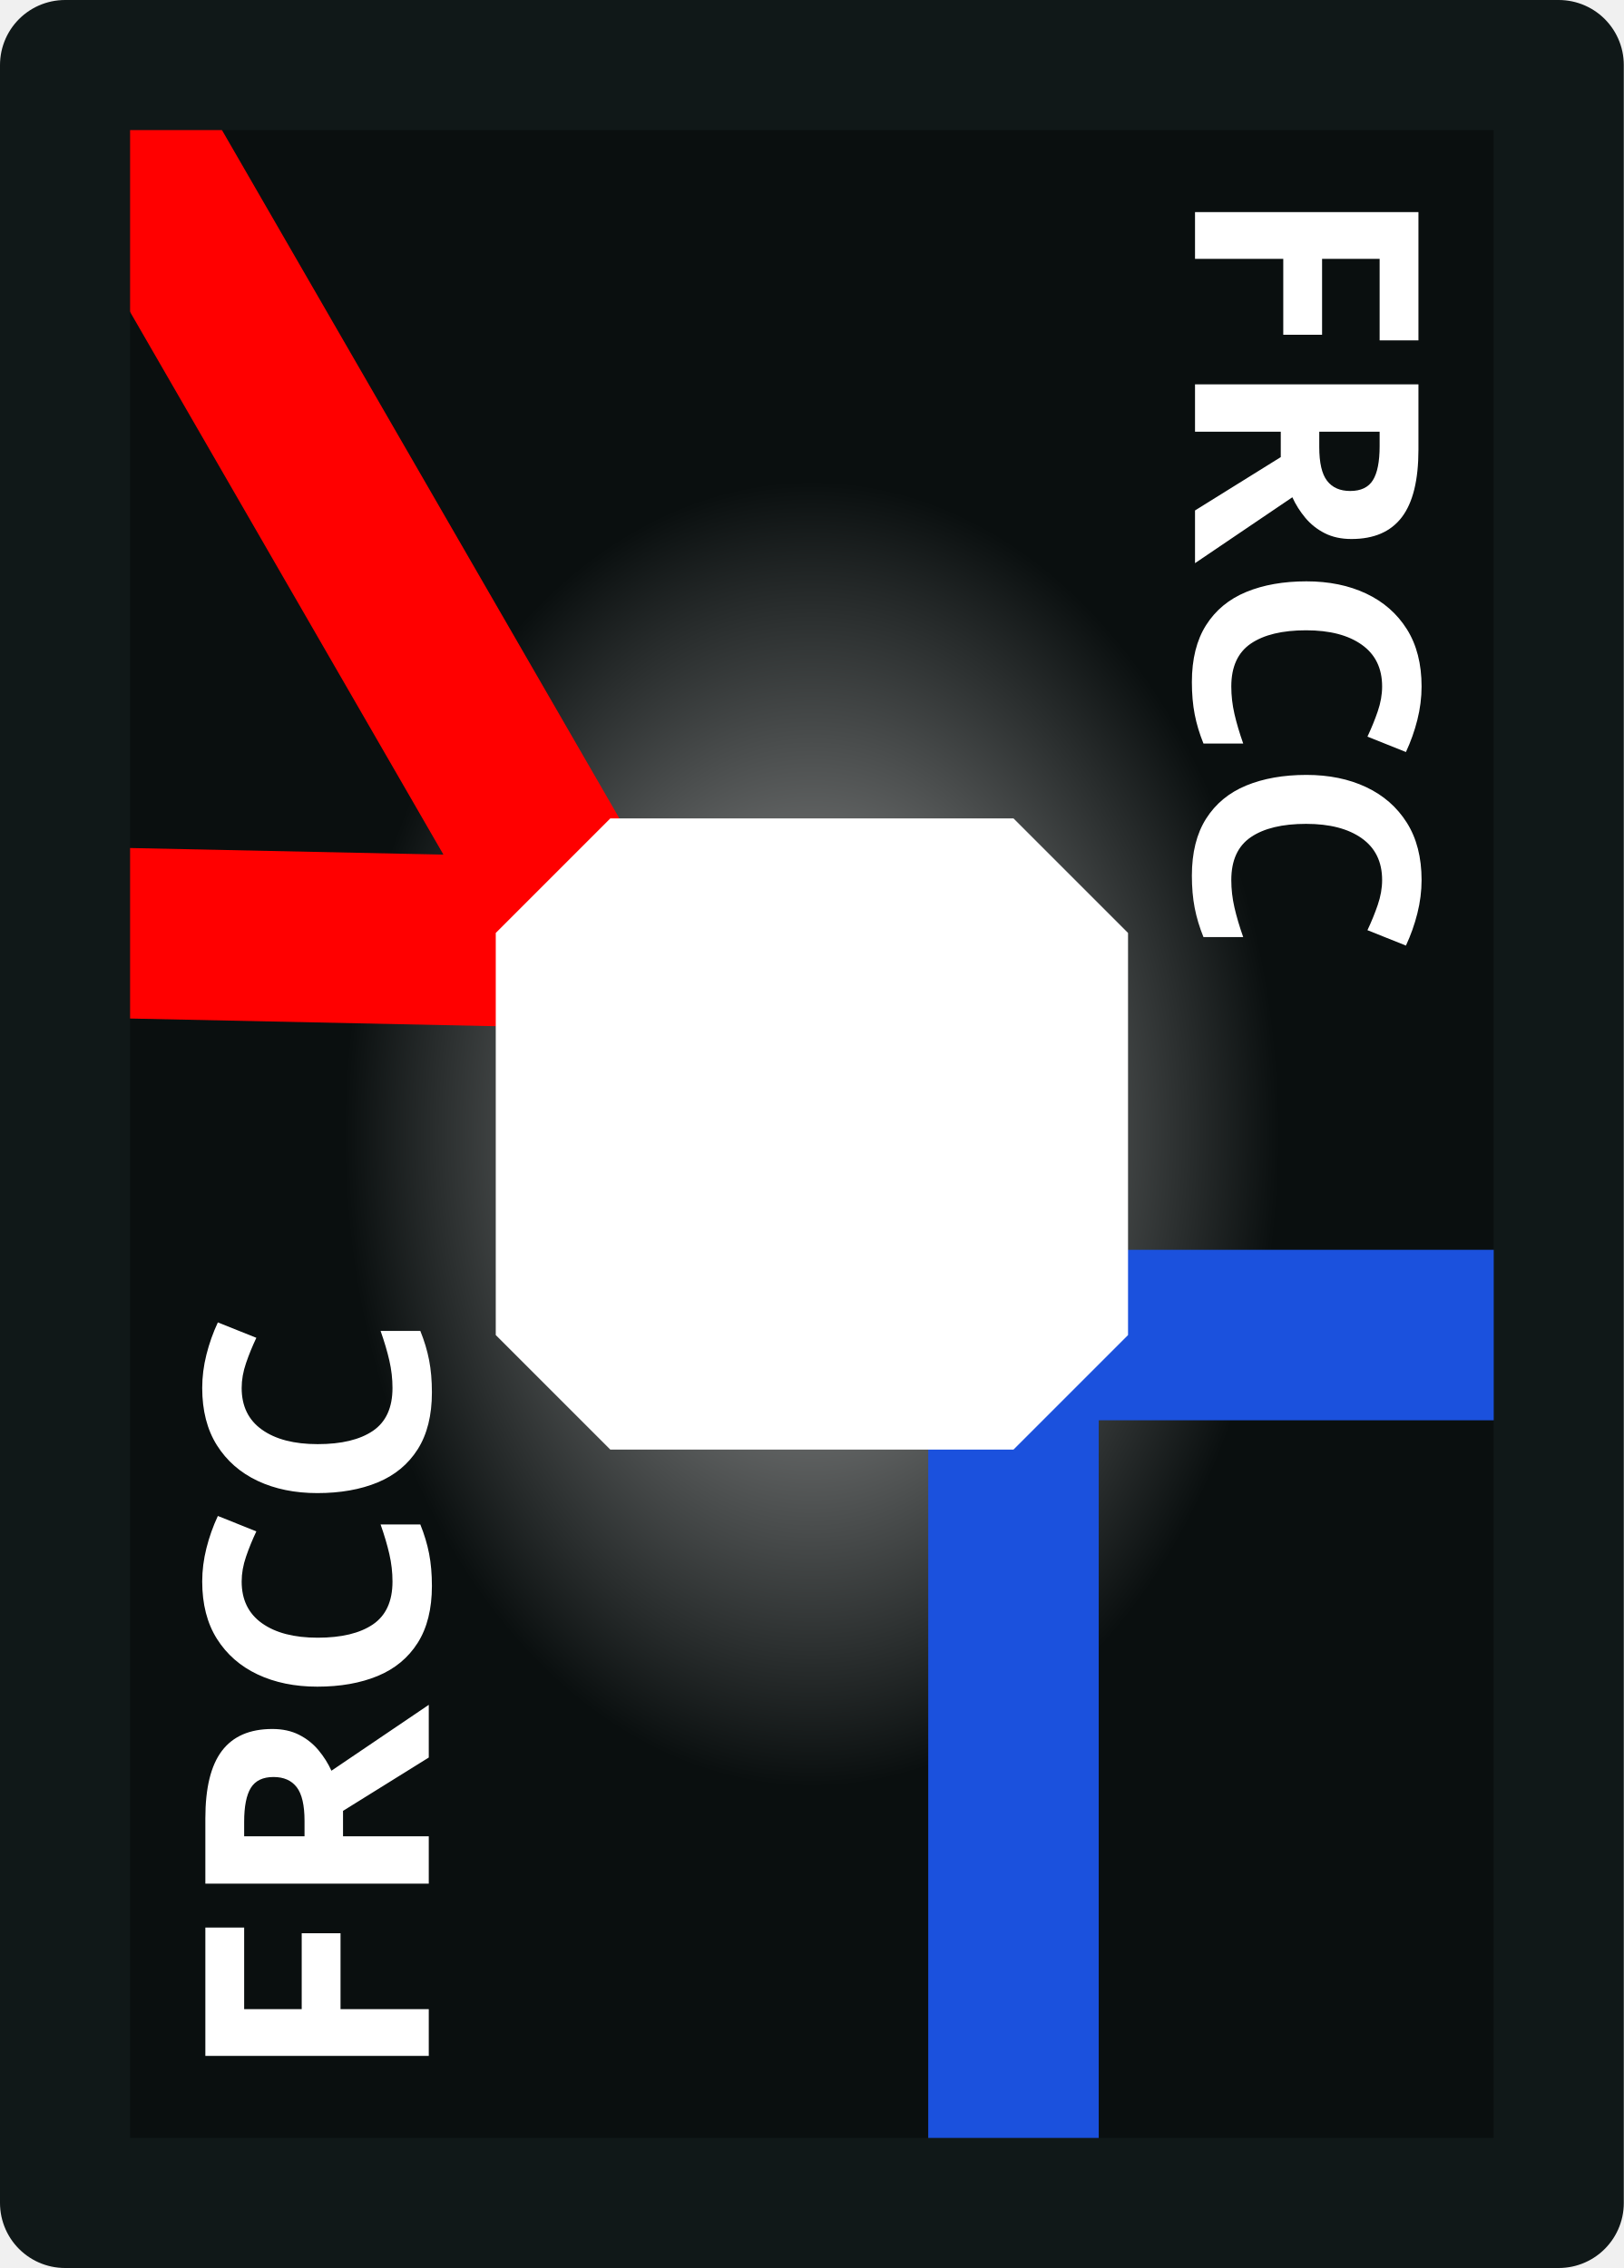
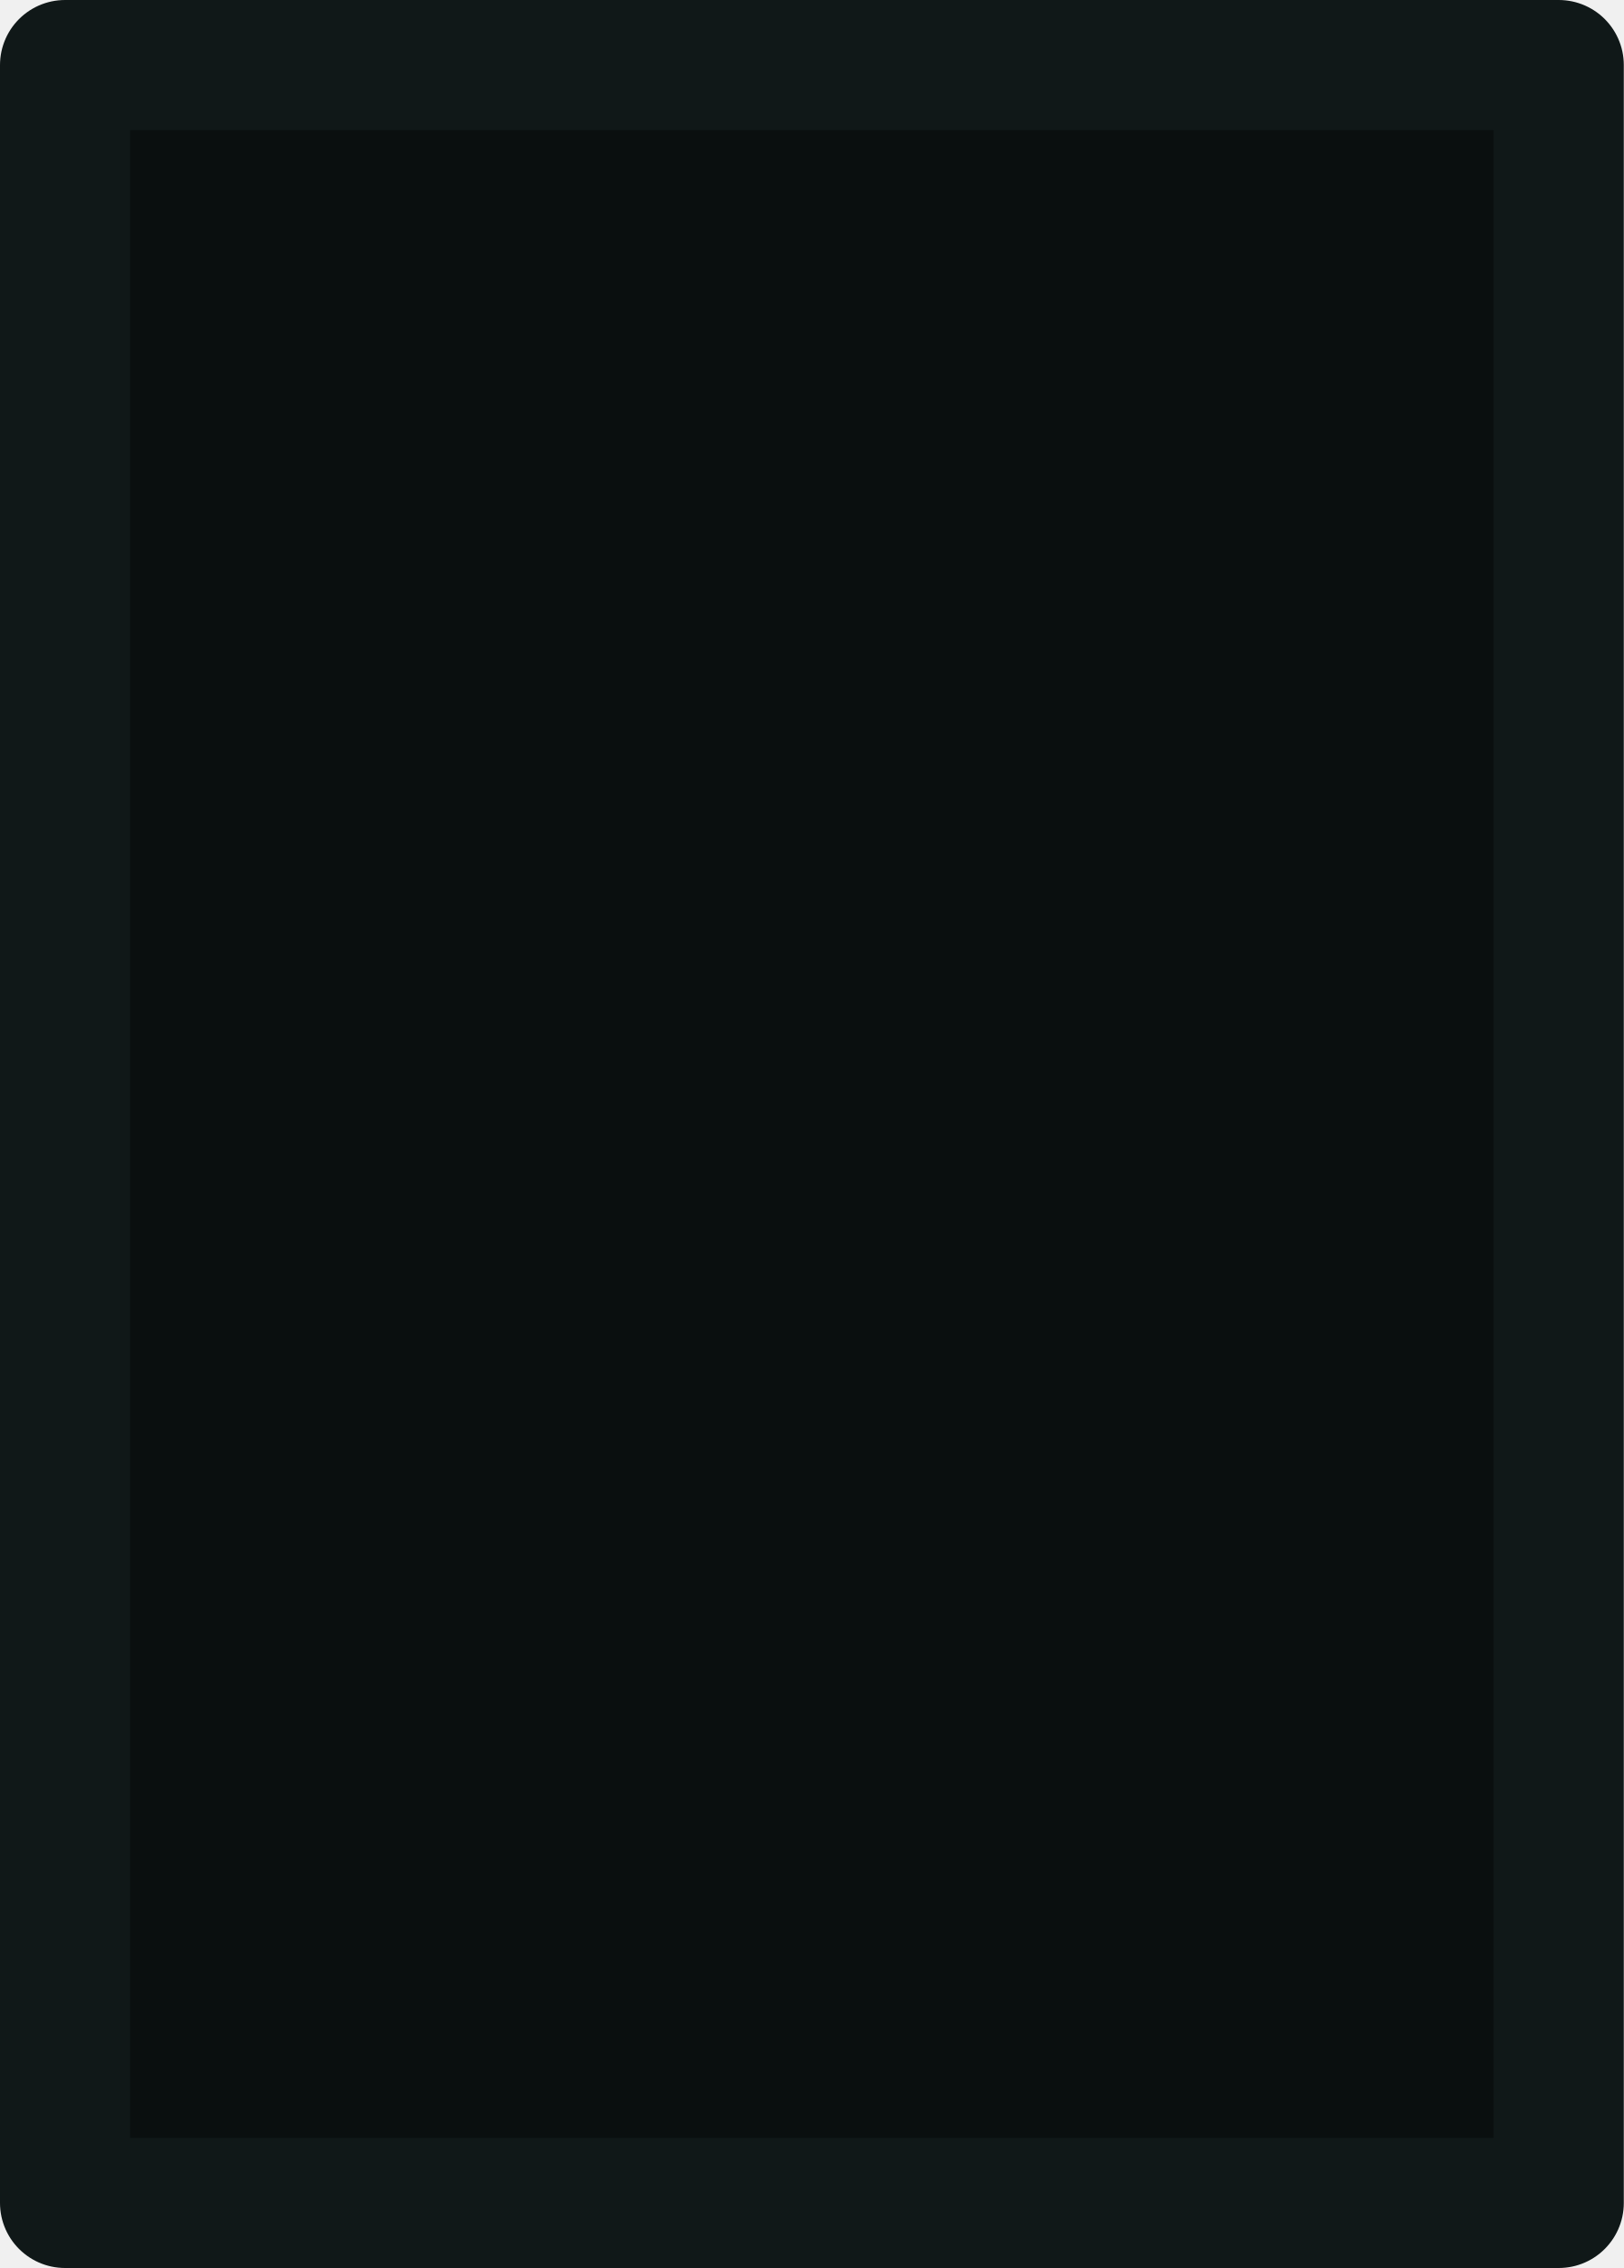
- <svg xmlns="http://www.w3.org/2000/svg" xmlns:xlink="http://www.w3.org/1999/xlink" width="630" height="880" viewBox="0 0 630 880" version="1.1" id="svg1" xml:space="preserve">
+ <svg xmlns="http://www.w3.org/2000/svg" width="630" height="880" viewBox="0 0 630 880" version="1.1" id="svg1" xml:space="preserve">
  <defs id="defs1">
-     <linearGradient id="linearGradient2">
-       <stop style="stop-color:#ababab;stop-opacity:1;" offset="0" id="stop2" />
-       <stop style="stop-color:#0a0f0f;stop-opacity:1;" offset="0.576" id="stop3" />
-     </linearGradient>
-     <radialGradient xlink:href="#linearGradient2" id="radialGradient3" cx="317.5" cy="444.5" fx="317.5" fy="444.5" r="317.5" gradientTransform="matrix(0.9923071,0,0,1.385647,-0.05735273,-175.9198)" gradientUnits="userSpaceOnUse" />
+     
+     
  </defs>
-   <rect style="fill:url(#radialGradient3);fill-opacity:1;stroke:none;stroke-width:88.889;stroke-linecap:round;stroke-linejoin:round;stroke-dasharray:none;stroke-opacity:1;paint-order:markers stroke fill" id="rect1" width="541.111" height="791.111" x="44.445" y="44.445" />
-   <path id="rect7" style="fill:none;stroke:#1b51dd;stroke-width:66.146;paint-order:markers stroke fill" d="M 393.211,835.555 V 518.009 h 192.345" />
-   <path id="path6" style="fill:none;stroke:#ff0000;stroke-width:66.146;paint-order:markers stroke fill" d="M 44.445,44.445 230.033,365.893 44.445,361.991" />
-   <rect style="fill:#ffffff;fill-opacity:1;stroke:#ffffff;stroke-width:88.889;stroke-linecap:butt;stroke-linejoin:bevel;stroke-dasharray:none;stroke-opacity:1;paint-order:markers stroke fill" id="rect15" width="156.421" height="156.017" x="236.79" y="361.991" />
-   <text xml:space="preserve" style="font-style:normal;font-variant:normal;font-weight:bold;font-stretch:normal;font-size:121.566px;font-family:Tahoma;-inkscape-font-specification:'Tahoma, Bold';font-variant-ligatures:normal;font-variant-caps:normal;font-variant-numeric:normal;font-variant-east-asian:normal;text-align:start;writing-mode:lr-tb;direction:ltr;text-anchor:start;fill:#ffffff;fill-opacity:1;stroke:none;stroke-width:9.91;stroke-linecap:butt;stroke-linejoin:bevel;stroke-dasharray:none;stroke-opacity:1;paint-order:markers stroke fill" x="71.255" y="-464.242" id="text16" transform="matrix(0,1.001292,-0.9987095,0,0,0)">
-     <tspan id="tspan16" x="71.255" y="-464.242" style="font-style:normal;font-variant:normal;font-weight:bold;font-stretch:normal;font-size:121.566px;font-family:Tahoma;-inkscape-font-specification:'Tahoma, Bold';font-variant-ligatures:normal;font-variant-caps:normal;font-variant-numeric:normal;font-variant-east-asian:normal;stroke-width:9.91">FRCC</tspan>
-   </text>
-   <text xml:space="preserve" style="font-style:normal;font-variant:normal;font-weight:bold;font-stretch:normal;font-size:121.566px;font-family:Tahoma;-inkscape-font-specification:'Tahoma, Bold';font-variant-ligatures:normal;font-variant-caps:normal;font-variant-numeric:normal;font-variant-east-asian:normal;text-align:start;writing-mode:lr-tb;direction:ltr;text-anchor:start;fill:#ffffff;fill-opacity:1;stroke:none;stroke-width:9.91;stroke-linecap:butt;stroke-linejoin:bevel;stroke-dasharray:none;stroke-opacity:1;paint-order:markers stroke fill" x="-807.61" y="166.572" id="text16-1" transform="matrix(0,-1.001292,0.9987095,0,0,0)">
-     <tspan id="tspan16-7" x="-807.61" y="166.572" style="font-style:normal;font-variant:normal;font-weight:bold;font-stretch:normal;font-size:121.566px;font-family:Tahoma;-inkscape-font-specification:'Tahoma, Bold';font-variant-ligatures:normal;font-variant-caps:normal;font-variant-numeric:normal;font-variant-east-asian:normal;stroke-width:9.91">FRCC</tspan>
-   </text>
+   <rect style="fill:#0a0f0f;fill-opacity:1;stroke:none;stroke-width:88.889;stroke-linecap:round;stroke-linejoin:round;stroke-dasharray:none;stroke-opacity:1;paint-order:markers stroke fill" id="rect1" width="541.111" height="791.111" x="44.445" y="44.445" />
  <rect style="fill:none;fill-opacity:1;stroke:#101818;stroke-width:50.47;stroke-linecap:round;stroke-linejoin:round;stroke-dasharray:none;stroke-opacity:1;paint-order:markers stroke fill" id="rect1-4" width="579.53" height="829.53" x="25.235" y="25.235" />
</svg>
